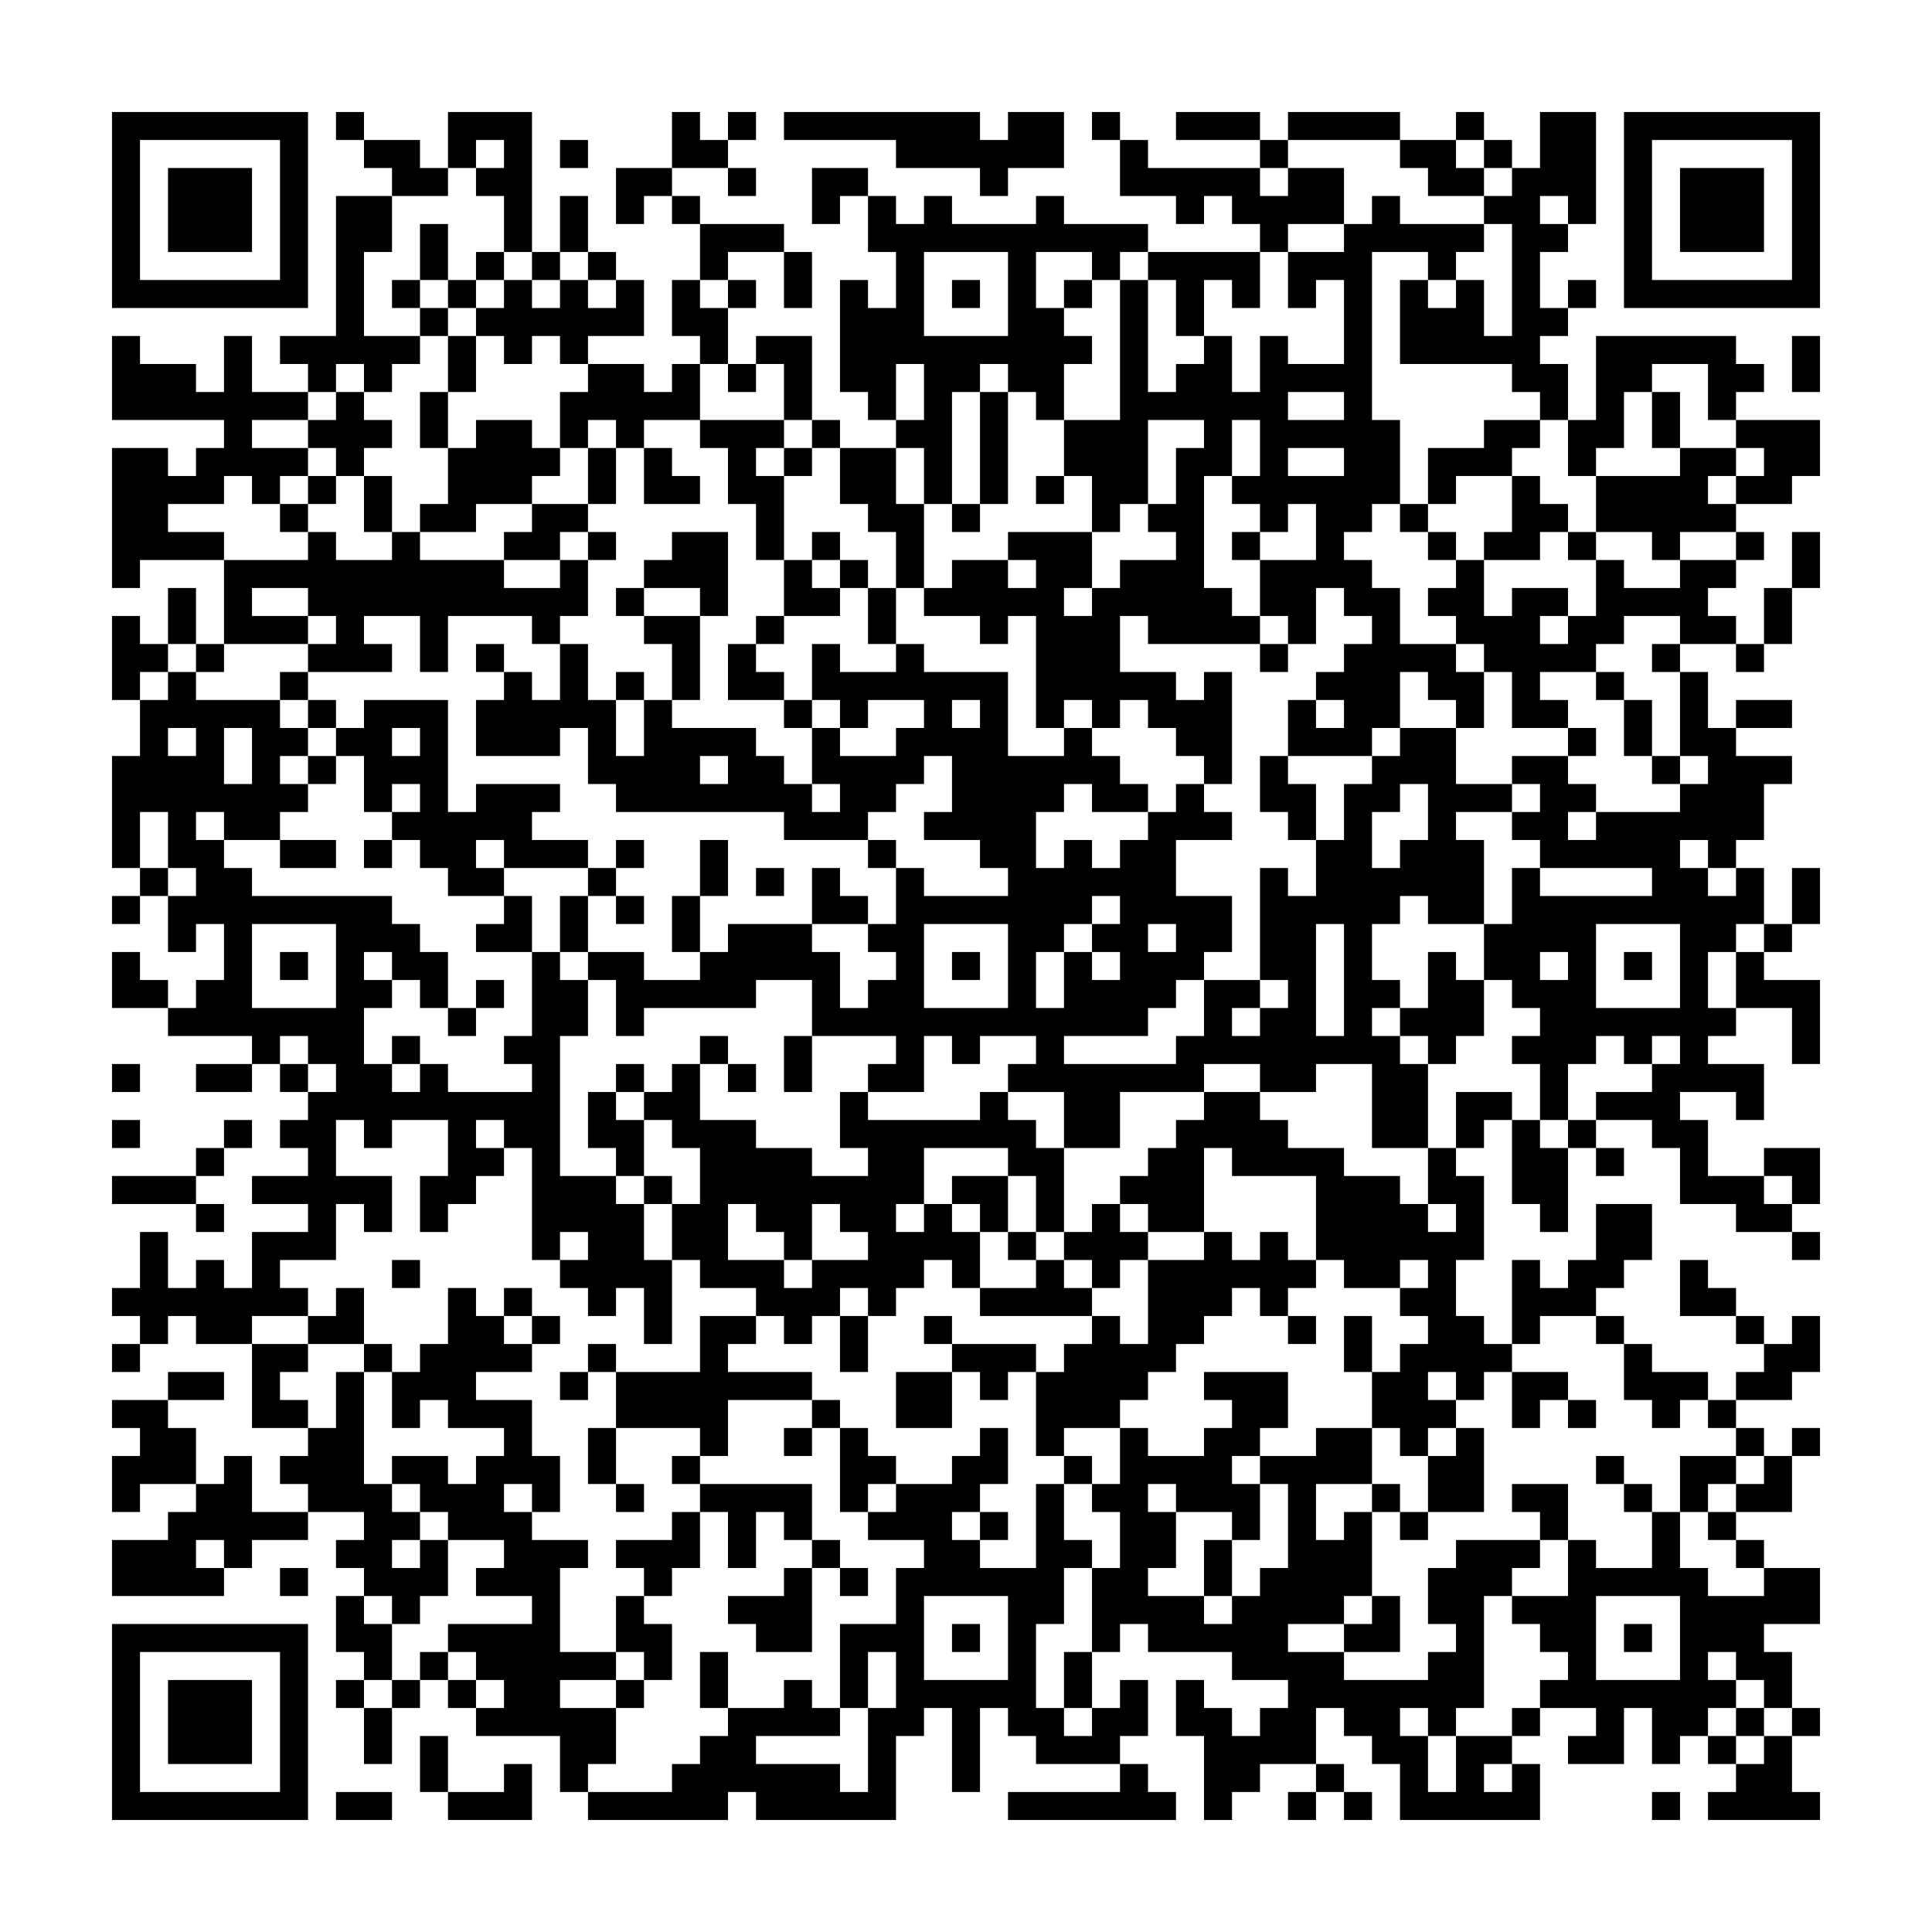
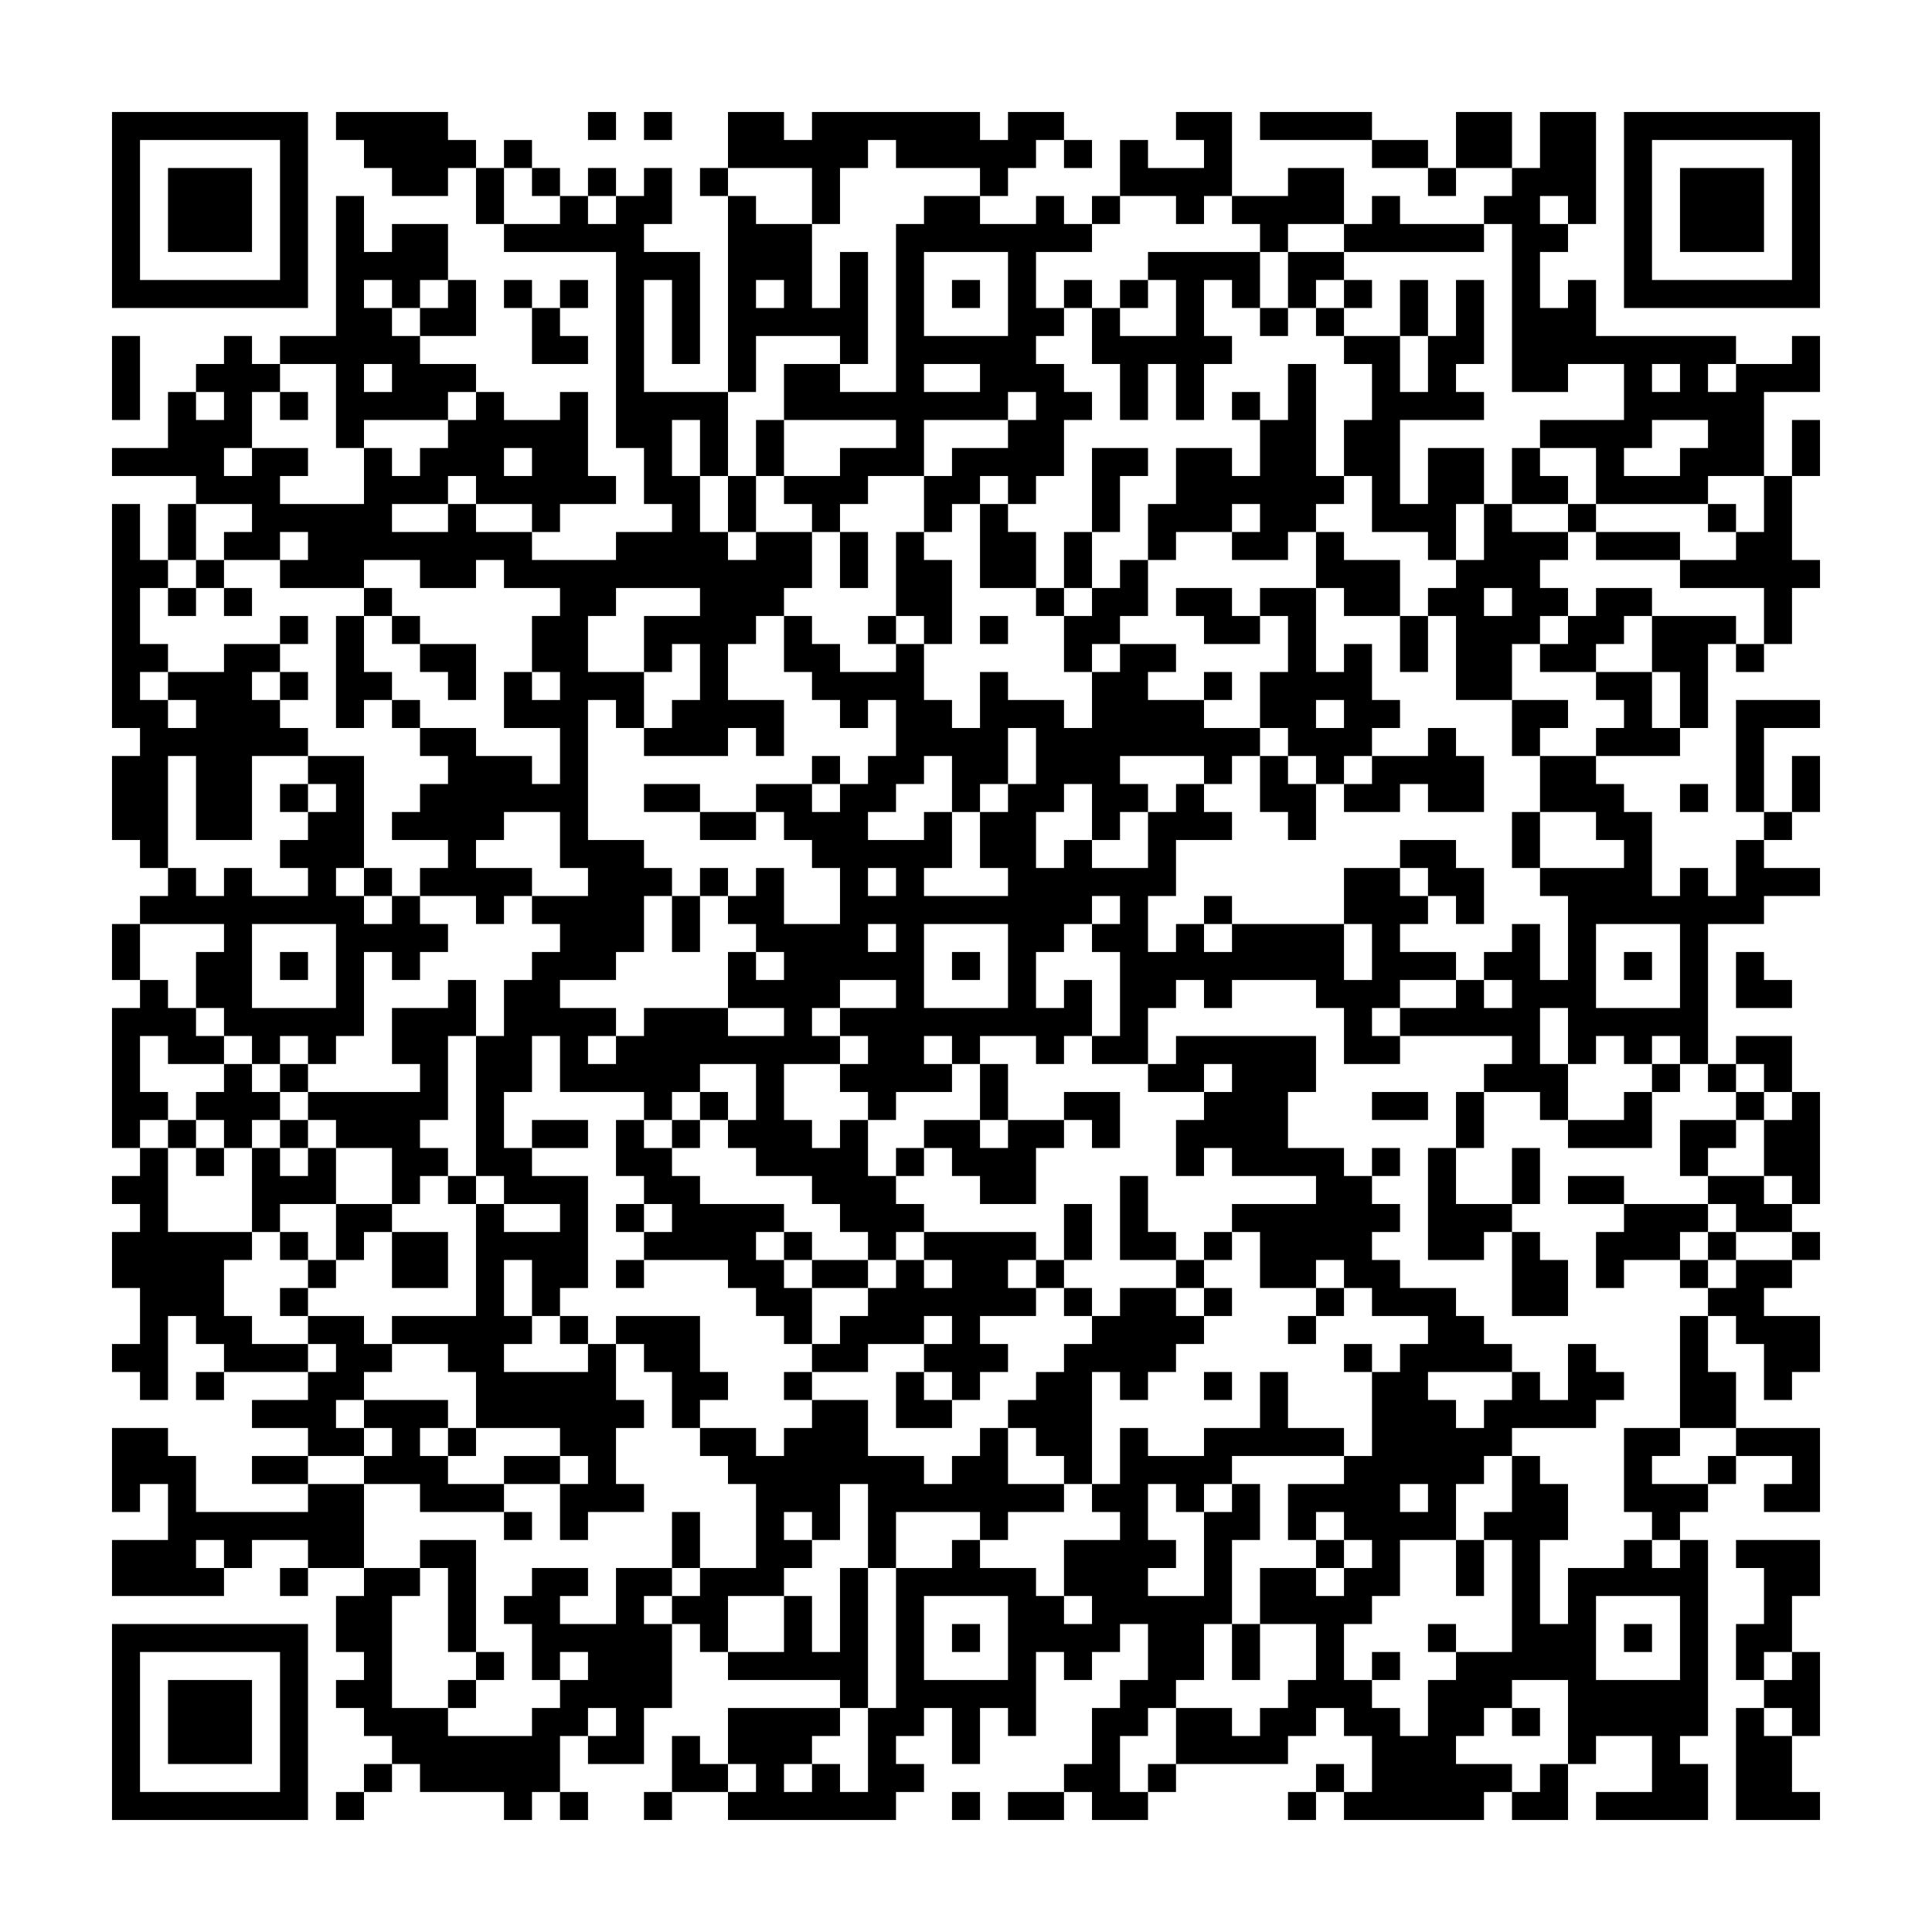
<svg xmlns="http://www.w3.org/2000/svg" viewBox="0 0 69 69">
-   <path d="M4 4h7v7h-7zM12 4h1v1h-1zM16 4h3v5h-1v-2h-1v-1h1v-1h-1v1h-1zM24 4h1v1h1v1h-2zM26 4h1v1h-1zM28 4h7v1h1v-1h2v2h-2v1h-1v-1h-3v-1h-4zM39 4h1v1h-1zM42 4h3v1h-3zM46 4h4v1h-4zM52 4h1v1h-1zM55 4h2v4h-1v-1h-1v1h1v1h-1v2h1v1h-1v1h1v2h-1v-1h-1v-1h-4v-3h1v1h1v-1h1v2h1v-4h-1v-1h1v-1h1zM58 4h7v7h-7zM5 5v5h5v-5zM13 5h2v1h1v1h-2v-1h-1zM20 5h1v1h-1zM40 5h1v1h4v1h1v-1h2v2h-2v1h-1v-1h-1v-1h-1v1h-1v-1h-2zM45 5h1v1h-1zM50 5h2v1h1v1h-2v-1h-1zM53 5h1v1h-1zM59 5v5h5v-5zM6 6h3v3h-3zM22 6h2v1h-1v1h-1zM26 6h1v1h-1zM29 6h2v1h-1v1h-1zM60 6h3v3h-3zM12 7h2v2h-1v3h2v1h-1v1h-1v-1h-1v1h-1v-1h-1v-1h2zM20 7h1v2h-1zM24 7h1v1h-1zM31 7h1v1h1v-1h1v1h3v-1h1v1h3v1h-1v1h-1v-1h-2v2h1v1h1v1h-1v2h-1v-1h-1v-1h-1v1h-1v4h-1v-2h-1v-1h1v-2h-1v2h-1v-1h-1v-4h1v1h1v-2h-1zM49 7h1v1h3v1h-1v1h-1v-1h-2v6h1v3h-1v1h-1v1h1v1h1v2h2v1h1v2h-1v-1h-1v-1h-1v2h-1v1h-3v-2h1v1h1v-1h-1v-1h1v-1h1v-1h-1v-1h-1v2h-1v-1h-1v-2h2v-2h-1v1h-1v-1h-1v-1h1v-2h-1v2h-1v4h1v1h1v1h-4v-1h-1v2h2v1h1v-1h1v4h-1v-1h-1v-1h-1v-1h-1v1h-1v-1h-1v1h-1v-4h-1v1h-1v-1h-2v-1h1v-1h2v1h1v-1h-1v-1h3v2h-1v1h1v-1h1v-1h2v-1h-1v-1h1v-2h1v-1h-2v3h-1v1h-1v-2h-1v-2h2v-5h1v4h1v-1h1v-1h1v2h1v-2h1v1h2v-3h-1v1h-1v-2h2v-1h1zM15 8h1v2h-1zM25 8h3v1h-2v1h-1zM17 9h1v1h-1zM19 9h1v1h-1zM21 9h1v1h-1zM28 9h1v2h-1zM33 9v3h3v-3zM41 9h4v2h-1v-1h-1v2h-1v-2h-1zM14 10h1v1h-1zM16 10h1v1h-1zM18 10h1v1h1v-1h1v1h1v-1h1v2h-2v1h-1v-1h-1v1h-1v-1h-1v-1h1zM24 10h1v1h1v2h-1v-1h-1zM26 10h1v1h-1zM34 10h1v1h-1zM38 10h1v1h-1zM56 10h1v1h-1zM15 11h1v1h-1zM4 12h1v1h2v1h1v-2h1v2h2v1h-2v1h2v1h-1v1h-1v-1h-1v1h-2v1h2v1h-3v1h-1v-5h2v1h1v-1h1v-1h-4zM16 12h1v2h-1zM27 12h2v3h-1v-2h-1zM57 12h5v1h1v1h-1v1h-1v-2h-2v1h-1v2h-1v1h-1v-2h1zM64 12h1v2h-1zM21 13h2v1h1v-1h1v2h-2v1h-1v-1h-1v1h-1v-2h1zM26 13h1v1h-1zM12 14h1v1h1v1h-1v1h-1v-1h-1v-1h1zM15 14h1v2h-1zM35 14h1v4h-1zM46 14v1h2v-1zM59 14h1v2h-1zM17 15h2v1h1v1h-1v1h-2v1h-2v-1h1v-2h1zM25 15h3v1h-1v1h1v3h-1v-2h-1v-2h-1zM29 15h1v1h-1zM53 15h2v1h-1v1h-2v1h-1v-2h2zM62 15h3v2h-1v1h-2v-1h1v-1h-1zM21 16h1v2h-1zM23 16h1v1h1v1h-2zM28 16h1v1h-1zM30 16h2v2h1v3h-1v-2h-1v-1h-1zM46 16v1h2v-1zM60 16h2v1h-1v1h1v1h-2v1h-1v-1h-2v-2h3zM11 17h1v1h-1zM13 17h1v2h-1zM37 17h1v1h-1zM54 17h1v1h1v1h-1v1h-2v-1h1zM10 18h1v1h-1zM19 18h2v1h-1v1h-2v-1h1zM34 18h1v1h-1zM50 18h1v1h-1zM11 19h1v1h2v-1h1v1h3v1h2v-1h1v2h-1v1h-1v-1h-3v2h-1v-2h-2v1h1v1h-3v-1h1v-1h-1v-1h-2v1h2v1h-3v-3h3zM21 19h1v1h-1zM24 19h2v3h-1v-1h-2v-1h1zM29 19h1v1h-1zM44 19h1v1h-1zM51 19h1v1h-1zM56 19h1v1h-1zM62 19h1v1h-1zM64 19h1v2h-1zM28 20h1v1h1v1h-2zM30 20h1v1h-1zM52 20h1v2h1v-1h2v1h-1v1h1v-1h1v-2h1v1h2v-1h2v1h-1v1h1v1h-2v-1h-2v1h-1v1h-2v1h1v1h-2v-2h-1v-1h-1v-1h-1v-1h1zM6 21h1v2h-1zM22 21h1v1h-1zM31 21h1v2h-1zM63 21h1v2h-1zM4 22h1v1h1v1h-1v1h-1zM23 22h2v3h-1v-2h-1zM27 22h1v1h-1zM7 23h1v1h-1zM17 23h1v1h-1zM20 23h1v2h1v2h1v-2h1v1h3v1h1v1h1v1h1v-1h-1v-2h1v1h2v-1h1v-1h-2v1h-1v-1h-1v-2h1v1h2v-1h1v1h3v3h2v-1h1v1h1v1h1v1h-2v-1h-1v1h-1v2h1v-1h1v1h1v-1h1v-1h1v-1h1v1h1v1h-2v2h2v2h-1v1h-1v1h-1v1h-3v1h4v-1h1v-2h2v1h-1v1h1v-1h1v-1h-1v-4h1v1h1v-2h1v-2h1v-1h1v-1h2v2h2v1h-2v1h1v3h-2v-1h-1v1h-1v2h1v1h-1v1h1v1h1v3h-2v-3h-2v1h-2v-1h-2v1h-3v2h-2v-2h-2v-1h1v-1h-2v1h-1v-1h-1v2h-2v-1h1v-1h-3v-2h-2v1h-4v1h-1v-2h-1v-1h2v1h2v-1h1v-1h3v1h1v2h1v-1h1v-1h-1v-1h1v-2h1v1h3v-1h-1v-1h-2v-1h1v-2h-1v1h-1v1h-1v1h-3v-1h-6v-1h-1v-2h-1v1h-3v-2h1v-1h1v1h1zM26 23h1v1h1v1h-2zM45 23h1v1h-1zM59 23h1v1h-1zM62 23h1v1h-1zM6 24h1v1h3v1h1v1h-1v1h1v1h-1v1h-2v-1h-1v1h1v1h1v1h5v1h1v1h1v2h-1v-1h-1v-1h-1v1h1v1h-1v2h1v1h1v-1h1v1h3v-1h-1v-1h1v-3h1v1h1v2h-1v5h2v1h1v2h1v3h-1v-2h-1v1h-1v-1h-1v-1h1v-1h-1v1h-1v-4h-1v-1h-1v1h1v1h-1v1h-1v1h-1v-2h1v-2h-2v1h-1v-1h-1v2h2v2h-1v-1h-1v2h-2v1h1v1h-2v1h-2v-1h-1v1h-1v-1h-1v-1h1v-2h1v2h1v-1h1v1h1v-2h2v-1h-2v-1h2v-1h-1v-1h1v-1h1v-1h-1v-1h-1v1h-1v-1h-3v-1h1v-1h1v-2h-1v1h-1v-2h1v-1h-1v-2h-1v2h-1v-4h1v-2h1zM10 24h1v1h-1zM22 24h1v1h-1zM57 24h1v1h-1zM60 24h1v2h1v1h2v1h-1v2h-1v1h-1v-1h-1v1h1v1h1v-1h1v2h-1v1h-1v2h1v1h-1v1h2v2h-1v-1h-2v1h1v2h2v1h1v1h-2v-1h-2v-2h-1v-1h-2v-1h2v-1h1v-1h-1v1h-1v-1h-1v1h-1v2h-1v-2h-1v-1h1v-1h-1v-1h-1v-2h1v-2h1v1h4v-1h-4v-1h-1v-1h1v-1h-1v-1h2v1h1v1h-1v1h1v-1h3v-1h1v-1h-1zM11 25h1v1h-1zM13 25h3v4h1v-1h3v1h-1v1h2v1h-3v-1h-1v1h1v1h-2v-1h-1v-1h-1v-1h1v-1h-1v1h-1v-2h-1v-1h1zM28 25h1v1h-1zM34 25v1h1v-1zM58 25h1v2h-1zM62 25h2v1h-2zM6 26v1h1v-1zM8 26v2h1v-2zM14 26v1h1v-1zM56 26h1v1h-1zM11 27h1v1h-1zM25 27v1h1v-1zM45 27h1v1h1v2h-1v-1h-1zM59 27h1v1h-1zM50 28v1h-1v2h1v-1h1v-2zM10 30h2v1h-2zM13 30h1v1h-1zM22 30h1v1h-1zM25 30h1v2h-1zM31 30h1v1h-1zM5 31h1v1h-1zM21 31h1v1h-1zM27 31h1v1h-1zM29 31h1v1h1v1h-2zM64 31h1v2h-1zM4 32h1v1h-1zM18 32h1v2h-2v-1h1zM20 32h1v2h-1zM22 32h1v1h-1zM24 32h1v2h-1zM39 32v1h-1v1h-1v2h1v-2h1v1h1v-1h-1v-1h1v-1zM9 33v3h3v-3zM33 33v3h3v-3zM41 33v1h1v-1zM47 33v4h1v-4zM57 33v3h3v-3zM63 33h1v1h-1zM4 34h1v1h1v1h-2zM10 34h1v1h-1zM34 34h1v1h-1zM51 34h1v1h1v2h-1v1h-1v-1h-1v-1h1zM55 34v1h1v-1zM58 34h1v1h-1zM62 34h1v1h2v3h-1v-2h-2zM17 35h1v1h-1zM16 36h1v1h-1zM14 37h1v1h-1zM25 37h1v1h-1zM28 37h1v2h-1zM4 38h1v1h-1zM7 38h2v1h-2zM10 38h1v1h-1zM22 38h1v1h-1zM24 38h1v2h2v1h2v1h2v-1h-1v-2h1v1h4v-1h1v1h1v1h1v3h-1v-2h-1v-1h-3v2h-1v1h1v-1h1v1h1v2h-1v-1h-1v1h-1v1h-1v-1h-1v1h-1v1h-1v-1h-1v-1h-2v-1h-1v-2h1v-2h-1v-1h-1v-1h1zM26 38h1v1h-1zM21 39h1v1h1v2h-1v-1h-1zM43 39h2v1h1v1h2v1h2v1h1v1h1v-1h-1v-2h1v1h1v3h-1v2h1v1h1v1h-1v1h-1v-1h-1v1h1v1h-1v1h-1v-1h-1v-2h1v-1h1v-1h-1v-1h1v-1h-1v1h-2v-1h-1v-3h-3v-1h-1v3h-2v-1h-1v-1h1v-1h1v-1h1zM52 39h2v1h-1v1h-1zM4 40h1v1h-1zM8 40h1v1h-1zM54 40h1v1h1v3h-1v-1h-1zM56 40h1v1h-1zM7 41h1v1h-1zM57 41h1v1h-1zM63 41h2v2h-1v-1h-1zM4 42h3v1h-3zM23 42h1v1h-1zM34 42h2v2h-1v-1h-1zM7 43h1v1h-1zM26 43v2h2v1h1v-1h2v-1h-1v-1h-1v2h-1v-1h-1v-1zM39 43h1v1h1v1h-1v1h-1v-1h-1v-1h1zM57 43h2v2h-1v1h-1v1h-2v1h-1v-3h1v1h1v-1h1zM36 44h1v1h-1zM43 44h1v1h1v-1h1v1h1v1h-1v1h-1v-1h-1v1h-1v1h-1v1h-1v1h-1v1h-2v1h-1v-3h1v-1h1v-1h1v1h1v-3h2zM64 44h1v1h-1zM14 45h1v1h-1zM37 45h1v1h1v1h-4v-1h2zM60 45h1v1h1v1h-2zM12 46h1v2h-2v-1h1zM16 46h1v1h1v1h1v1h-2v1h2v2h1v2h-1v-1h-1v1h1v1h2v1h-1v3h2v1h-2v1h2v2h-1v1h-1v-2h-3v-1h1v-1h-1v-1h-1v-1h3v-1h-2v-1h1v-1h-2v-1h-1v-1h-1v-1h2v1h1v-1h1v-1h-2v-1h-1v1h-1v-2h1v-1h1zM18 46h1v1h-1zM19 47h1v1h-1zM25 47h2v1h-1v1h3v1h-3v2h-1v-1h-3v-2h3zM30 47h1v2h-1zM33 47h1v1h-1zM46 47h1v1h-1zM48 47h1v2h-1zM57 47h1v1h-1zM62 47h1v1h-1zM64 47h1v2h-1v1h-2v-1h1v-1h1zM4 48h1v1h-1zM9 48h2v1h-1v1h1v1h-2zM13 48h1v1h-1zM21 48h1v1h-1zM34 48h3v1h-1v1h-1v-1h-1zM58 48h1v1h2v1h-1v1h-1v-1h-1zM6 49h2v1h-2zM12 49h1v4h1v1h1v1h-1v1h1v-1h1v2h-1v1h-1v-1h-1v-1h-1v-1h1v-1h-2v-1h-1v-1h1v-1h1zM20 49h1v1h-1zM32 49h2v2h-2zM43 49h3v2h-1v1h-1v1h1v2h-1v-1h-2v-1h-1v1h1v2h-1v1h2v1h1v-1h1v-1h1v-3h-1v-1h2v-1h2v2h-2v2h1v-1h1v3h-1v1h-2v1h2v1h3v-1h1v-1h-1v-2h1v-1h3v1h-1v1h-1v4h-1v1h-1v-1h-1v1h1v2h1v-2h2v1h-1v1h1v-1h1v2h-5v-2h-1v-1h-1v-1h-1v2h-2v1h-1v1h-1v-3h-1v-2h1v1h1v1h1v-1h1v-1h-2v-1h-3v-1h-1v1h-1v-3h1v-2h-1v-1h1v-2h1v1h2v-1h1v-1h-1zM54 49h2v1h-1v1h-1zM4 50h2v1h1v2h-2v1h-1v-2h1v-1h-1zM29 50h1v1h-1zM56 50h1v1h-1zM61 50h1v1h-1zM21 51h1v2h-1zM28 51h1v1h-1zM30 51h1v1h1v1h-1v1h-1zM35 51h1v2h-1v1h-1v1h1v1h2v-3h1v2h1v1h-1v2h-1v3h1v1h1v-1h1v-1h1v2h-1v1h-3v-1h-1v-1h-1v3h-1v-3h-1v1h-1v3h-5v-1h-1v1h-5v-1h3v-1h1v-1h1v-1h2v-1h1v1h1v1h-3v1h3v1h1v-3h1v-2h-1v2h-1v-3h2v-2h1v-1h-2v-1h1v-1h2v-1h1zM52 51h1v3h-2v-2h1zM62 51h1v1h-1zM64 51h1v1h-1zM8 52h1v2h2v1h-2v1h-1v-1h-1v1h1v1h-4v-2h2v-1h1v-1h1zM24 52h1v1h-1zM38 52h1v1h-1zM57 52h1v1h-1zM60 52h2v1h-1v1h-1zM63 52h1v2h-2v-1h1zM22 53h1v1h-1zM25 53h4v2h-1v-1h-1v2h-1v-2h-1zM49 53h1v1h-1zM54 53h2v2h-1v-1h-1zM58 53h1v1h-1zM24 54h1v2h-1v1h-1v-1h-1v-1h2zM35 54h1v1h-1zM50 54h1v1h-1zM59 54h1v2h1v1h2v-1h2v2h-2v1h1v2h-1v-1h-1v-1h-1v1h1v1h-1v1h-1v1h-1v-2h-1v2h-2v-1h1v-1h-2v-1h1v-1h-1v-1h-1v-1h2v-2h1v1h2zM61 54h1v1h-1zM29 55h1v1h-1zM43 55h1v2h-1zM62 55h1v1h-1zM10 56h1v1h-1zM28 56h1v3h-2v-1h-1v-1h2zM30 56h1v1h-1zM12 57h1v1h1v2h-1v-1h-1zM22 57h1v1h1v2h-1v-1h-1zM33 57v3h3v-3zM49 57h1v2h-2v-1h1zM57 57v3h3v-3zM4 58h7v7h-7zM34 58h1v1h-1zM58 58h1v1h-1zM5 59v5h5v-5zM15 59h1v1h-1zM25 59h1v2h-1zM38 59h1v2h-1zM6 60h3v3h-3zM12 60h1v1h-1zM14 60h1v1h-1zM16 60h1v1h-1zM22 60h1v1h-1zM13 61h1v2h-1zM54 61h1v1h-1zM62 61h1v1h-1zM64 61h1v1h-1zM15 62h1v2h-1zM61 62h1v1h-1zM63 62h1v2h1v1h-4v-1h1v-1h1zM18 63h1v2h-3v-1h2zM40 63h1v1h1v1h-6v-1h4zM47 63h1v1h-1zM12 64h2v1h-2zM46 64h1v1h-1zM48 64h1v1h-1zM59 64h1v1h-1z" />
+   <path d="M4 4h7v7h-7zM12 4h4v1h1v1h-1v1h-2v-1h-1v-1h-1zM21 4h1v1h-1zM23 4h1v1h-1zM26 4h2v1h1v-1h6v1h1v-1h2v1h-1v1h-1v1h-1v-1h-3v-1h-1v1h-1v2h-1v-2h-3zM42 4h2v3h-1v1h-1v-1h-2v-2h1v1h2v-1h-1zM45 4h4v1h-4zM52 4h2v2h-2zM55 4h2v4h-1v-1h-1v1h1v1h-1v2h1v-1h1v2h5v1h-1v1h1v-1h2v-1h1v2h-2v3h-2v1h-4v-2h-2v-1h3v-2h-2v1h-2v-6h-1v-1h1v-1h1zM58 4h7v7h-7zM5 5v5h5v-5zM18 5h1v1h-1zM38 5h1v1h-1zM49 5h2v1h-2zM59 5v5h5v-5zM6 6h3v3h-3zM17 6h1v2h-1zM19 6h1v1h-1zM21 6h1v1h-1zM23 6h1v2h-1v1h2v4h-1v-3h-1v4h3v3h-1v-2h-1v2h1v2h1v1h1v-1h2v2h-1v1h-1v1h-1v2h2v2h-1v-1h-1v1h-3v-1h1v-1h1v-2h-1v1h-1v-2h2v-1h-3v1h-1v2h2v2h-1v-1h-1v5h2v1h1v1h-1v2h-1v1h-2v1h2v1h-1v1h1v-1h1v-1h3v1h2v-1h-2v-2h1v1h1v-1h-1v-1h-1v-1h1v-1h1v2h2v-2h-1v-1h-1v-1h-1v-1h2v1h1v-1h1v-1h1v-2h-1v1h-1v-1h-1v-1h-1v-2h1v1h1v1h2v-1h1v2h1v1h1v-2h1v1h2v1h1v-2h1v-1h2v1h-1v1h2v1h2v1h-1v1h-1v-1h-3v1h1v1h-1v1h-1v-2h-1v1h-1v2h1v-1h1v1h2v-2h1v-1h1v1h1v1h-2v2h-1v2h1v-1h1v1h1v-1h4v2h1v-2h-1v-2h2v1h1v1h-1v1h2v1h-2v1h-1v1h1v1h-2v-2h-1v-1h-3v1h-1v-1h-1v1h-1v2h-2v-1h1v-3h-1v-1h1v-1h-1v1h-1v1h-1v2h1v-1h1v2h-1v1h-1v-1h-2v1h-1v-1h-1v1h1v1h-2v1h-1v-1h-1v-1h1v-1h-1v-1h2v-1h-2v1h-1v1h1v1h-2v2h1v1h1v-1h1v2h1v1h1v1h-1v1h-1v-1h-1v-1h-1v-1h-2v-1h-1v-1h1v-2h-2v1h-1v1h-1v-1h-3v-2h-1v2h-1v2h1v1h2v4h-1v1h-1v-2h-1v2h1v1h-1v1h3v-1h1v2h1v1h-1v2h1v1h-2v1h-1v-2h1v-1h-1v-1h-3v-2h-1v-1h-2v-1h3v-4h1v1h2v-1h-2v-1h-1v-5h1v-2h1v-1h1v-1h-1v-1h2v-1h-1v-2h-2v1h-1v1h2v1h-1v1h-1v-1h-2v-1h1v-1h-2v-1h1v-1h1v-1h-1v-1h2v1h2v1h1v-2h-2v-2h1v1h1v-1h-1v-2h1v-1h-2v-1h-1v1h-2v-1h-2v1h-3v-1h1v-1h-1v1h-2v-1h1v-1h-2v-1h-3v-1h2v-2h1v1h1v-1h-1v-1h1v-1h1v1h1v1h-1v2h-1v1h1v-1h2v1h-1v1h3v-2h1v1h1v-1h1v-1h1v-1h1v1h2v-1h1v3h1v1h-2v1h-1v-1h-2v-1h-1v1h-2v1h2v-1h1v1h2v1h3v-1h2v-1h-1v-2h-1v-7h-4v-1h2v-1h1v1h1v-1h1zM25 6h1v1h-1zM46 6h2v2h-2v1h-1v-1h-1v-1h2zM51 6h1v1h-1zM60 6h3v3h-3zM12 7h1v2h1v-1h2v2h-1v1h-1v-1h-1v1h1v1h1v1h2v1h-1v1h-3v1h-1v-3h-2v-1h2zM26 7h1v1h2v3h1v-2h1v4h-1v-1h-3v2h-1zM33 7h2v1h2v-1h1v1h1v1h-2v2h1v1h-1v1h1v1h1v1h-1v2h-1v1h-1v-1h-1v1h-1v1h-1v-2h1v-1h2v-1h1v-1h-1v1h-3v2h-2v1h-1v1h-1v-1h-1v-1h2v-1h2v-1h-4v-2h2v1h2v-6h1zM39 7h1v1h-1zM49 7h1v1h3v1h-5v-1h1zM33 9v3h3v-3zM41 9h4v2h-1v-1h-1v2h1v1h-1v2h-1v-2h-1v2h-1v-2h-1v-2h1v1h2v-2h-1zM46 9h2v1h-1v1h-1zM16 10h1v2h-2v-1h1zM18 10h1v1h-1zM20 10h1v1h-1zM27 10v1h1v-1zM34 10h1v1h-1zM38 10h1v1h-1zM40 10h1v1h-1zM48 10h1v1h-1zM50 10h1v2h-1zM52 10h1v3h-1v1h1v1h-3v3h1v-2h2v2h-1v2h-1v-1h-2v-2h-1v-2h1v-2h-1v-1h2v2h1v-2h1zM19 11h1v1h1v1h-2zM45 11h1v1h-1zM47 11h1v1h-1zM4 12h1v3h-1zM13 13v1h1v-1zM33 13v1h2v-1zM46 13h1v4h1v1h-1v1h-1v1h-2v-1h1v-1h-1v1h-2v1h-1v-2h1v-2h2v1h1v-2h1zM59 13v1h1v-1zM10 14h1v1h-1zM44 14h1v1h-1zM27 15h1v2h-1zM59 15v1h-1v1h2v-1h1v-1zM64 15h1v2h-1zM18 16v1h1v-1zM39 16h2v1h-1v2h-1zM54 16h1v1h1v1h-2zM26 17h1v2h-1zM63 17h1v3h1v1h-1v2h-1v-2h-3v-1h2v-1h1zM4 18h1v2h1v1h-1v2h1v1h-1v1h1v1h1v-1h-1v-1h2v-1h2v1h-1v1h1v1h1v1h-2v3h-2v-3h-1v4h-1v-1h-1v-3h1v-1h-1zM6 18h1v2h-1zM35 18h1v1h1v2h-2zM53 18h1v1h2v1h-1v1h1v1h-1v1h-1v2h-2v-3h-1v-1h1v-1h1zM56 18h1v1h-1zM61 18h1v1h-1zM30 19h1v2h-1zM32 19h1v1h1v3h-1v-1h-1zM38 19h1v2h-1zM47 19h1v1h2v2h-2v-1h-1zM57 19h3v1h-3zM7 20h1v1h-1zM40 20h1v2h-1v1h-1v1h-1v-2h1v-1h1zM6 21h1v1h-1zM8 21h1v1h-1zM13 21h1v1h-1zM37 21h1v1h-1zM42 21h2v1h1v1h-2v-1h-1zM45 21h2v3h1v-1h1v2h1v1h-1v1h-1v1h-1v-1h-1v-1h-1v-2h1v-2h-1zM53 21v1h1v-1zM57 21h2v1h-1v1h-1v1h-2v-1h1v-1h1zM10 22h1v1h-1zM12 22h1v2h1v1h-1v1h-1zM14 22h1v1h-1zM31 22h1v1h-1zM35 22h1v1h-1zM50 22h1v2h-1zM59 22h3v1h-1v3h-1v-2h-1zM15 23h2v2h-1v-1h-1zM62 23h1v1h-1zM10 24h1v1h-1zM43 24h1v1h-1zM57 24h2v2h1v1h-3v-1h1v-1h-1zM14 25h1v1h-1zM47 25v1h1v-1zM54 25h2v1h-1v1h-1zM62 25h3v1h-2v3h-1zM36 26v2h-1v1h-1v-2h-1v1h-1v1h-1v1h2v-1h1v2h-1v1h3v-1h-1v-2h1v-1h1v-2zM51 26h1v1h1v2h-2v-1h-1v1h-2v-1h1v-1h2zM11 27h2v4h-1v1h1v1h1v-1h1v1h1v1h-1v1h-1v-1h-1v3h-1v1h-1v-1h-1v1h-1v-1h-1v-1h-1v-2h1v-1h-3v-1h1v-1h1v1h1v-1h1v1h2v-1h-1v-1h1v-1h1v-1h-1zM29 27h1v1h-1zM45 27h1v1h1v2h-1v-1h-1zM55 27h2v1h1v1h1v3h1v-1h1v1h1v-2h1v1h2v1h-2v1h-2v5h-1v-1h-1v1h-1v-1h-1v1h-1v-2h-1v2h1v2h-1v-1h-2v-1h1v-1h-4v-1h2v-1h1v1h1v-1h-1v-1h1v-1h1v2h1v-3h-1v-1h3v-1h-1v-1h-2zM64 27h1v2h-1zM10 28h1v1h-1zM23 28h2v1h-2zM60 28h1v1h-1zM25 29h2v1h-2zM54 29h1v2h-1zM63 29h1v1h-1zM50 30h2v1h1v2h-1v-1h-1v-1h-1zM13 31h1v1h-1zM25 31h1v1h-1zM31 31v1h1v-1zM24 32h1v2h-1zM43 32h1v1h-1zM4 33h1v2h-1zM9 33v3h3v-3zM31 33v1h1v-1zM33 33v3h3v-3zM57 33v3h3v-3zM10 34h1v1h-1zM34 34h1v1h-1zM58 34h1v1h-1zM62 34h1v1h1v1h-2zM5 35h1v1h1v1h1v1h-2v-1h-1v2h1v1h-1v1h-1v-5h1zM16 35h1v2h-1v3h-1v1h1v1h-1v1h-1v-2h-2v-1h-1v-1h4v-1h-1v-2h2zM42 37h5v2h-1v2h2v1h1v1h1v1h-1v1h1v1h2v1h1v1h1v1h-3v1h1v1h1v-1h1v-1h1v1h1v-2h1v1h1v1h-1v1h-3v1h-1v1h-1v2h-2v2h-1v1h-1v2h1v1h1v1h1v-2h1v-1h2v-4h-1v-1h1v-2h1v1h1v2h-1v3h1v-2h2v-1h1v1h1v-1h1v7h-1v1h1v2h-4v-1h2v-2h-2v1h-1v-3h-2v1h-1v1h-1v1h2v1h-1v1h-5v-1h1v-2h-1v-1h-1v1h-1v1h-4v-2h2v1h1v-1h1v-1h1v-2h-2v-2h2v1h1v-1h1v-1h-1v-1h-1v1h-1v-2h2v-1h1v-3h1v-1h1v-1h-2v-1h-1v-1h-1v1h-2v-2h-1v-1h3v-1h-3v-1h-1v1h-1v-2h1v-1h1v-1h-1v1h-2v-1h1zM62 37h2v2h-1v-1h-1zM8 38h1v1h1v1h-1v1h-1v-1h-1v-1h1zM10 38h1v1h-1zM35 38h1v2h-1zM59 38h1v1h-1zM61 38h1v1h-1zM25 39h1v1h-1zM38 39h2v2h-1v-1h-1zM49 39h2v1h-2zM52 39h1v2h-1zM58 39h1v2h-3v-1h2zM62 39h1v1h-1zM64 39h1v4h-1v-1h-1v-2h1zM6 40h1v1h-1zM10 40h1v1h-1zM19 40h2v1h-2zM22 40h1v1h1v1h1v1h3v1h-1v1h1v1h1v2h-1v-1h-1v-1h-1v-1h-3v-1h1v-1h-1v-1h-1zM24 40h1v1h-1zM33 40h2v1h1v-1h2v1h-1v2h-2v-1h-1v-1h-1zM60 40h2v1h-1v1h-1zM5 41h1v3h3v1h-1v2h1v1h2v1h-3v-1h-1v-1h-1v3h-1v-1h-1v-1h1v-2h-1v-2h1v-1h-1v-1h1zM7 41h1v1h-1zM9 41h1v1h1v-1h1v2h-2v1h-1zM32 41h1v1h-1zM49 41h1v1h-1zM51 41h1v2h2v1h-1v1h-2zM54 41h1v2h-1zM16 42h1v1h-1zM40 42h1v2h1v1h-2zM56 42h2v1h-2zM61 42h2v1h1v1h-2v-1h-1zM12 43h2v1h-1v1h-1zM22 43h1v1h-1zM38 43h1v2h-1zM58 43h3v1h-1v1h-2v1h-1v-2h1zM10 44h1v1h-1zM14 44h2v2h-2zM28 44h1v1h-1zM33 44h4v1h-1v1h1v1h-2v1h1v1h-1v1h-1v-1h-1v-1h1v-1h-1v1h-2v1h-2v-1h1v-1h1v-1h1v-1h1v1h1v-1h-1zM43 44h1v1h-1zM54 44h1v1h1v2h-2zM61 44h1v1h-1zM64 44h1v1h-1zM11 45h1v1h-1zM22 45h1v1h-1zM29 45h2v1h-2zM37 45h1v1h-1zM42 45h1v1h-1zM60 45h1v1h-1zM62 45h2v1h-1v1h2v2h-1v1h-1v-2h-1v-1h-1v-1h1zM10 46h1v1h-1zM38 46h1v1h-1zM40 46h2v1h1v1h-1v1h-1v1h-1v-1h-1v4h-1v-1h-1v-1h-1v-1h1v-1h1v-1h1v-1h1zM43 46h1v1h-1zM47 46h1v1h-1zM11 47h2v1h1v1h-1v1h-1v1h1v1h-2v-1h-2v-1h2v-1h1v-1h-1zM20 47h1v1h-1zM22 47h3v2h1v1h-1v1h-1v-2h-1v-1h-1zM46 47h1v1h-1zM60 47h1v2h1v2h-2zM48 48h1v1h-1zM7 49h1v1h-1zM28 49h1v1h-1zM32 49h1v1h1v1h-2zM43 49h1v1h-1zM45 49h1v2h2v1h-4v1h-1v1h-1v-1h-1v2h1v1h-1v1h2v-3h1v-1h1v2h-1v3h-1v2h-1v1h-1v1h-1v2h1v1h-2v-1h-1v-1h1v-2h1v-1h1v-2h-1v1h-1v1h-1v-1h-1v3h-1v-1h-1v2h-1v-2h-1v1h-1v1h1v1h-1v1h-6v-1h1v-1h-1v-2h4v1h-1v1h-1v1h1v-1h1v1h1v-3h1v-5h2v-1h1v1h2v1h1v1h1v-1h-1v-2h2v-1h-1v-1h1v-2h1v1h2v-1h2zM13 50h3v1h-1v1h1v1h2v1h-3v-1h-2v-1h1v-1h-1zM29 50h2v2h2v1h1v-1h1v-1h1v2h2v1h-2v1h-1v-1h-3v2h-1v-3h-1v2h-1v-1h-1v1h1v1h-1v1h-2v2h-1v-1h-1v-1h1v-1h2v-3h-1v-1h-1v-1h2v1h1v-1h1zM4 51h2v1h1v2h4v-1h2v3h-2v-1h-2v1h-1v-1h-1v1h1v1h-4v-2h2v-2h-1v1h-1zM16 51h1v1h-1zM58 51h2v1h-1v1h2v1h-1v1h-1v-1h-1zM62 51h3v3h-2v-1h1v-1h-2zM9 52h2v1h-2zM18 52h2v1h-2zM61 52h1v1h-1zM50 53v1h1v-1zM18 54h1v1h-1zM24 54h1v2h-1zM15 55h2v4h-1v-3h-1zM47 55h1v1h-1zM52 55h1v2h-1zM62 55h3v2h-1v2h-1v1h-1v-2h1v-2h-1zM10 56h1v1h-1zM13 56h2v1h-1v4h2v1h3v-1h1v-1h1v-1h-1v1h-1v-2h-1v-1h1v-1h2v1h-1v1h2v-2h2v1h-1v1h1v3h-1v2h-2v-1h1v-1h-1v1h-1v2h-1v1h-1v-1h-3v-1h-1v-1h-1v-1h-1v-1h1v-1h-1v-2h1zM30 56h1v5h-1v-1h-4v-1h2v-2h1v2h1zM33 57v3h3v-3zM57 57v3h3v-3zM4 58h7v7h-7zM34 58h1v1h-1zM44 58h1v2h-1zM51 58h1v1h-1zM58 58h1v1h-1zM5 59v5h5v-5zM17 59h1v1h-1zM49 59h1v1h-1zM64 59h1v3h-1v-1h-1v-1h1zM6 60h3v3h-3zM16 60h1v1h-1zM54 61h1v1h-1zM62 61h1v1h1v2h1v1h-3zM24 62h1v1h1v1h-2zM13 63h1v1h-1zM41 63h1v1h-1zM47 63h1v1h-1zM55 63h1v2h-2v-1h1zM12 64h1v1h-1zM20 64h1v1h-1zM23 64h1v1h-1zM34 64h1v1h-1zM36 64h2v1h-2zM46 64h1v1h-1z" />
</svg>
